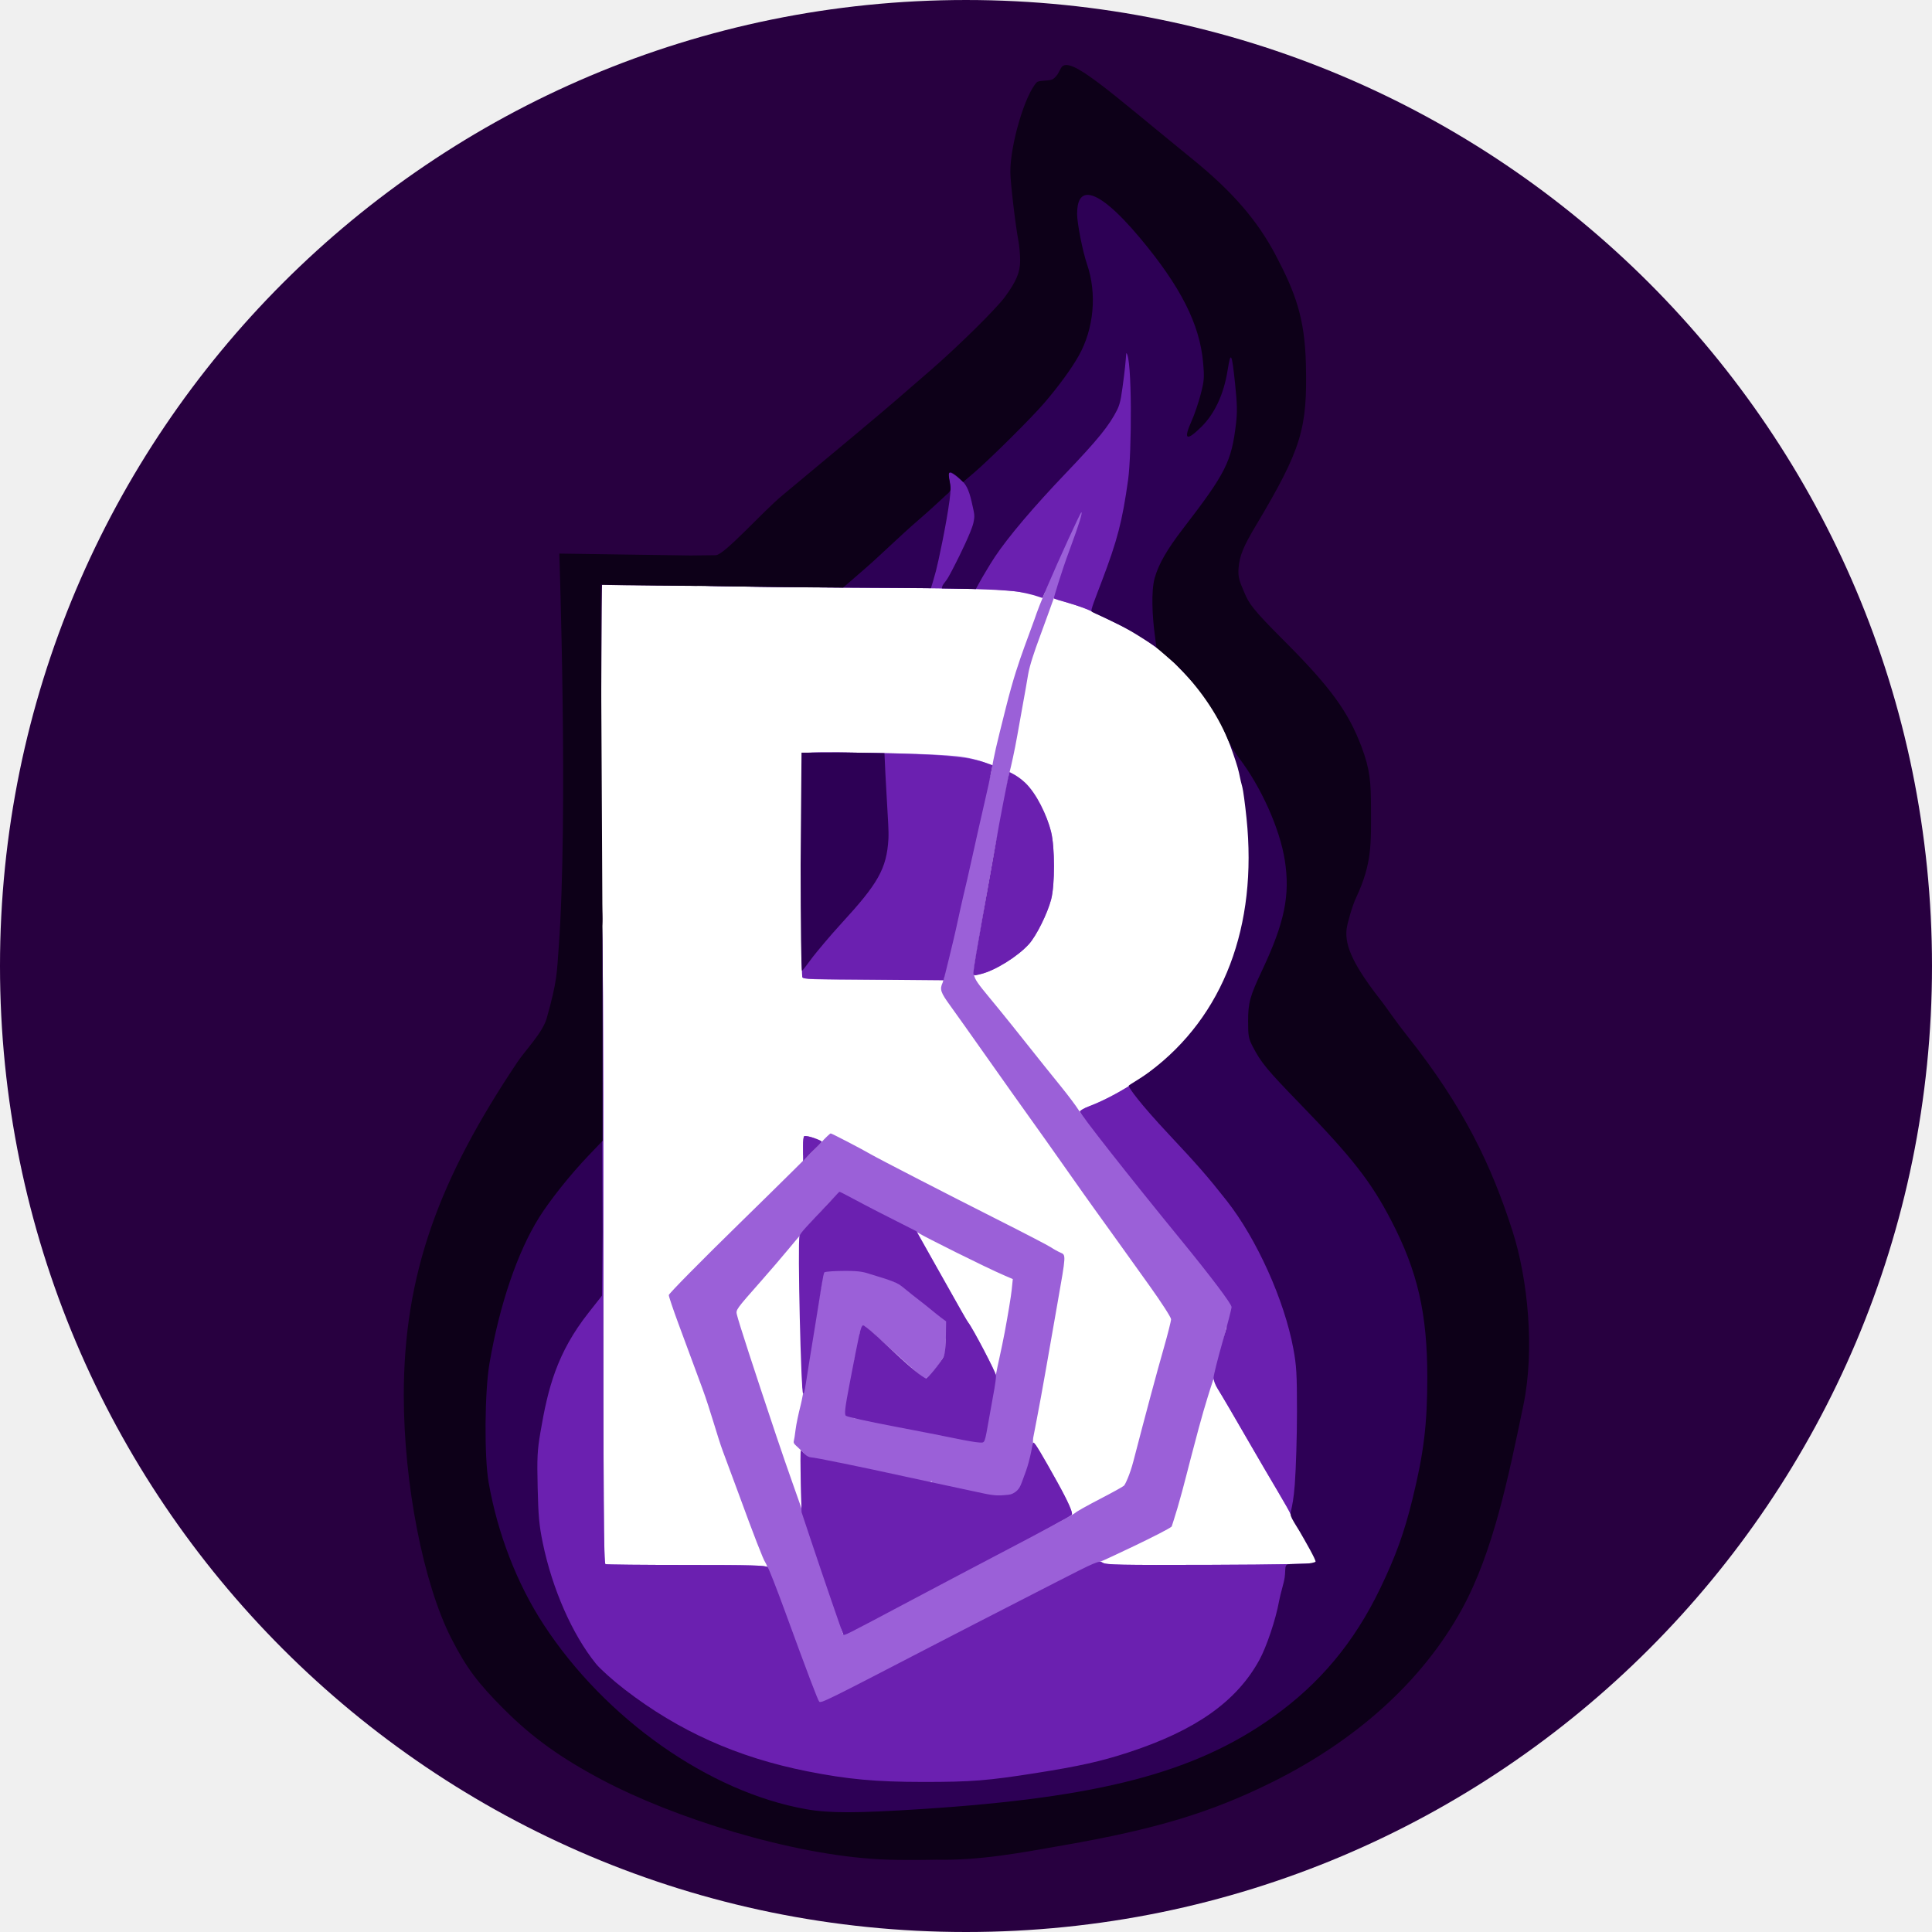
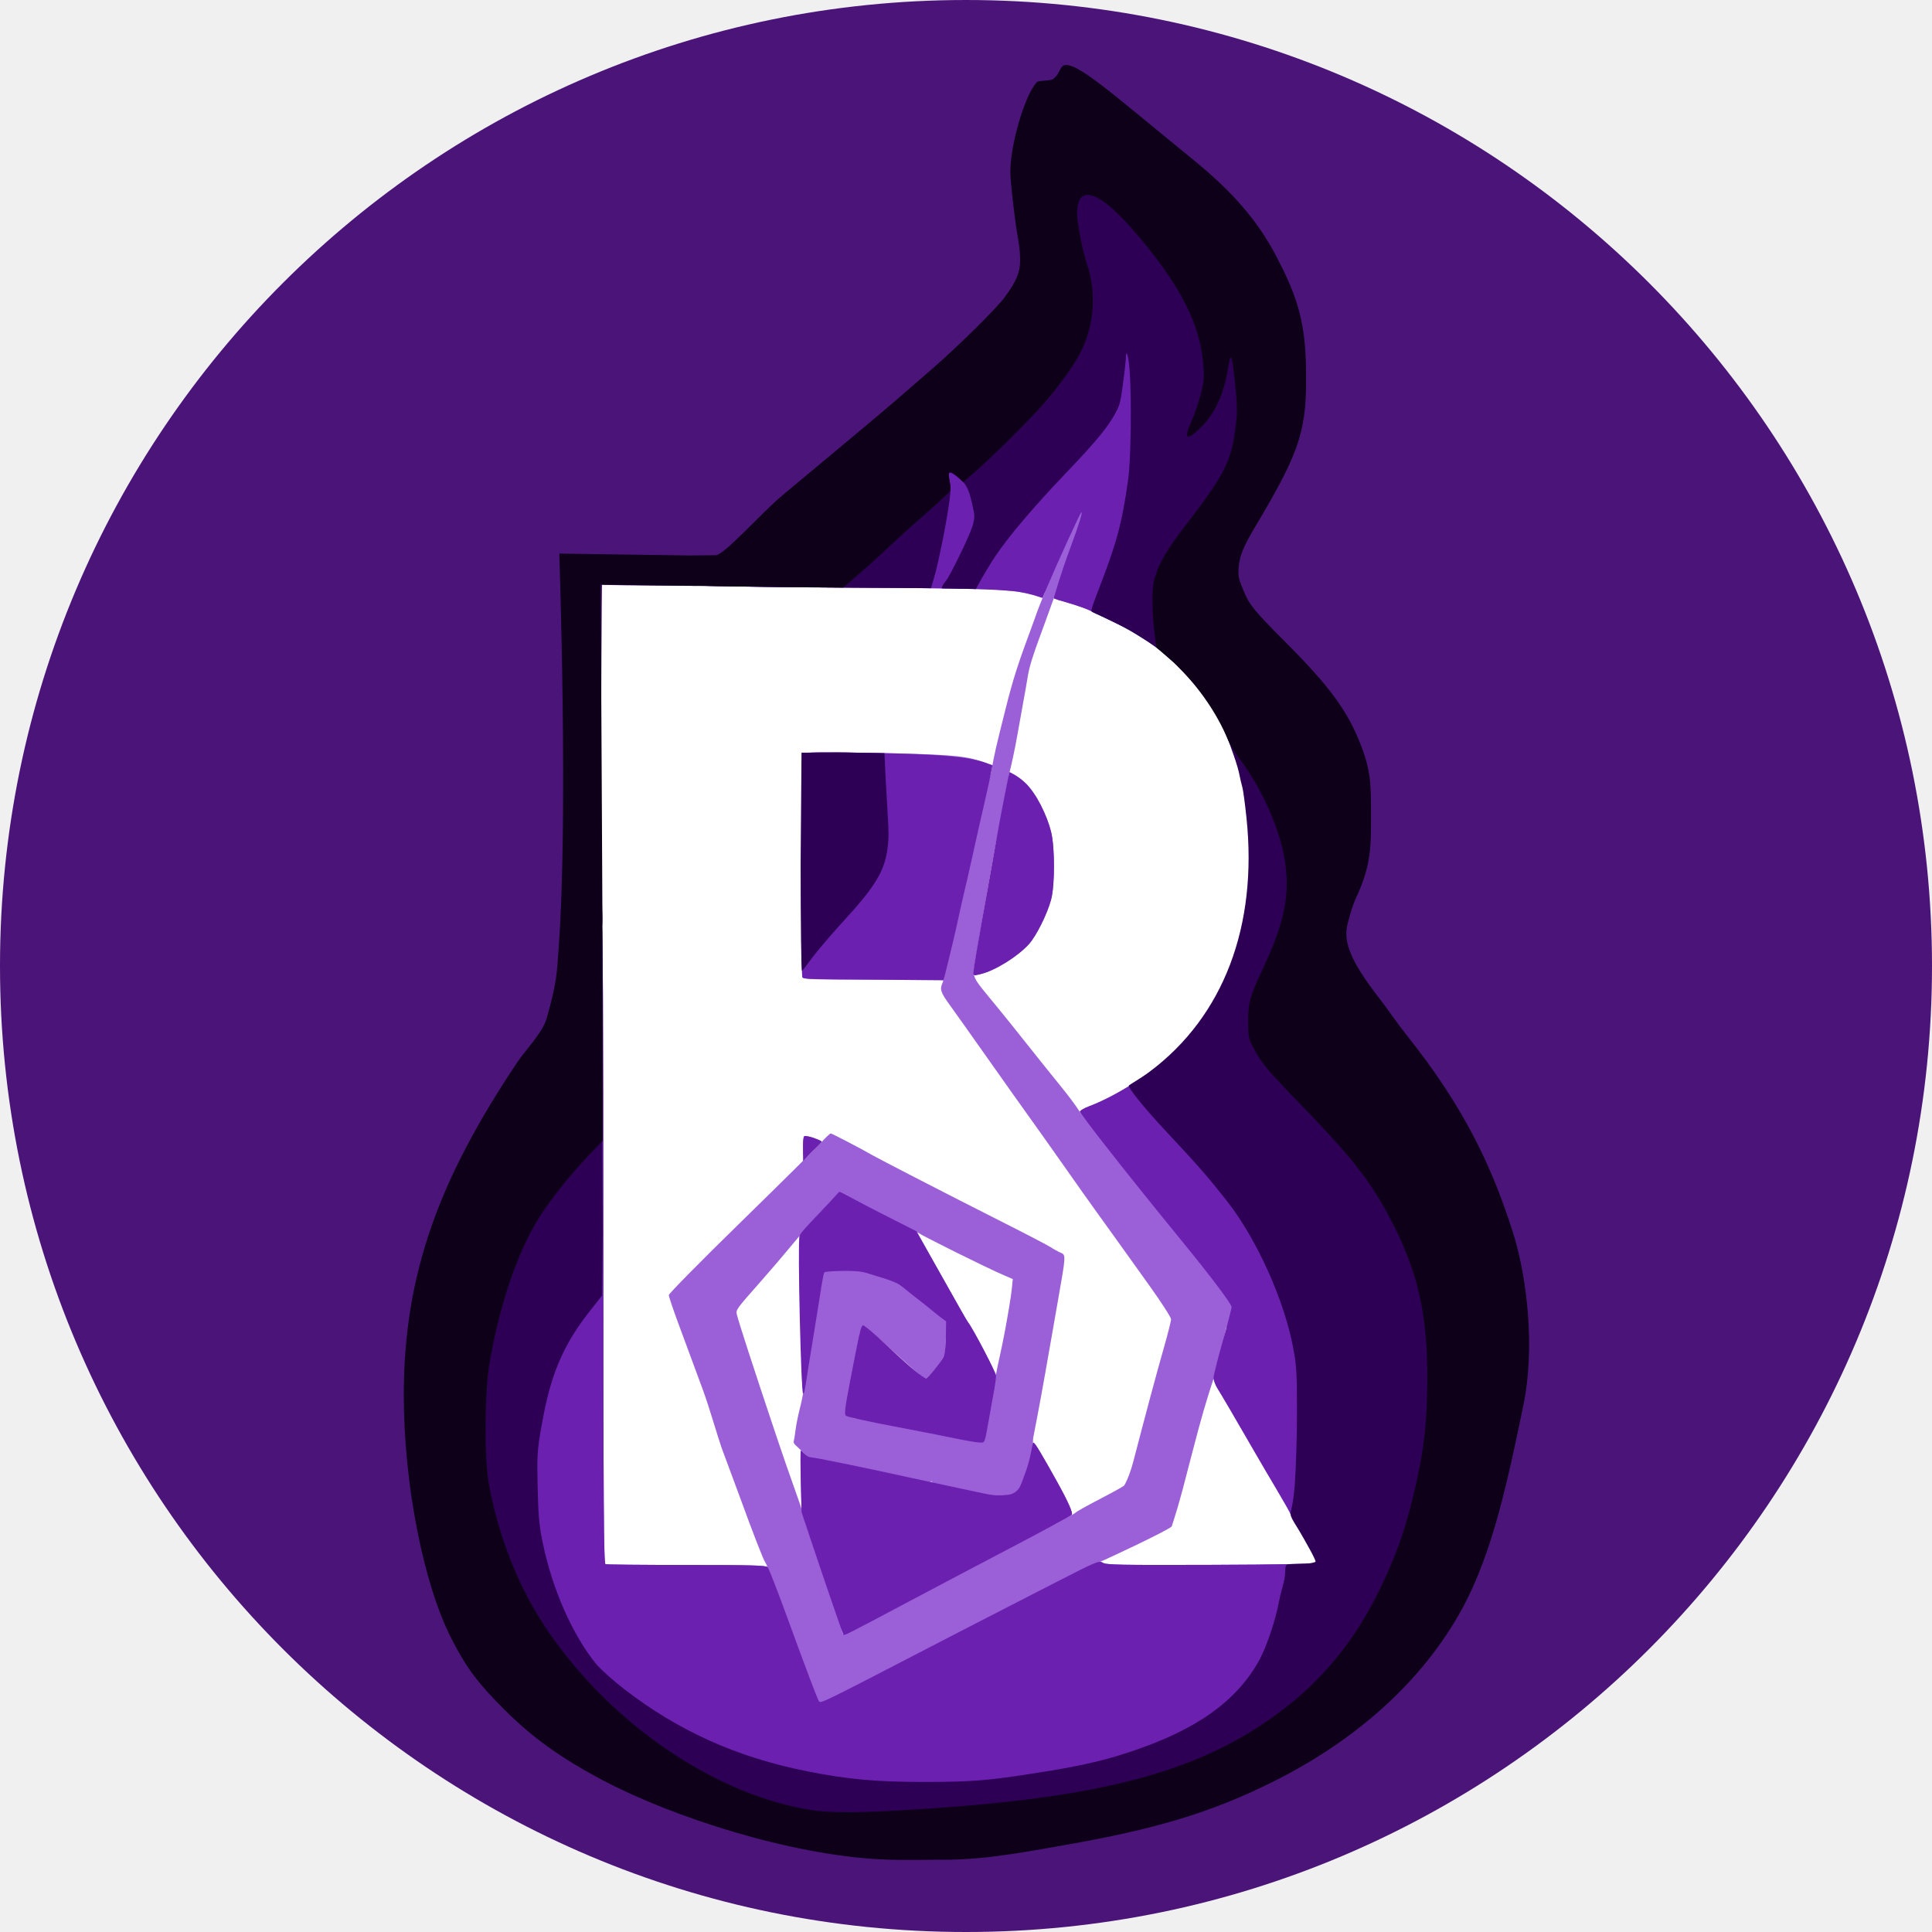
<svg xmlns="http://www.w3.org/2000/svg" width="1024" height="1024" viewBox="0 0 1024 1024" version="1.1" id="svg1" xml:space="preserve">
  <defs id="defs1" />
  <g id="layer1">
    <g id="g14" transform="translate(2.347529e-5,1.9391849e-5)">
      <g id="g18" transform="matrix(2.063233,0,0,2.063233,-428.4781,-375.7774)">
        <g id="g19">
-           <circle style="display:inline;fill:#280040;fill-opacity:1;stroke-width:0.183" id="path1" cx="455.827" cy="430.285" r="248.154" />
+           <circle style="display:inline;fill:#4a1478;fill-opacity:1;stroke-width:0.183" id="path1" cx="455.827" cy="430.285" r="248.154" />
          <g id="g2" transform="matrix(1.1913,0,0,1.1913,-87.22185,-82.14095)">
            <path style="fill:#ffffff;fill-opacity:1;stroke-width:0.984" d="m 440.942,619.935 c -10.862,-0.757 -20.579,-2.509 -32.784,-5.911 -17.574,-4.899 -31.352,-11.426 -42.952,-20.349 -2.823,-2.172 -10.589,-10.233 -12.168,-12.631 -0.704,-1.069 -1.551,-2.262 -1.882,-2.651 -1.425,-1.674 -5.429,-10.401 -6.952,-15.154 -1.823,-5.689 -4.428,-18.153 -5.268,-25.203 -0.755,-6.336 -1.025,-21.027 -0.507,-27.541 1.118,-14.052 4.889,-27.656 11.382,-41.057 3.269,-6.747 6.432,-12.041 14.392,-24.083 6.755,-10.22 10.053,-15.121 12.937,-22.931 0.485,-1.314 0.253,-3.849 0.247,-4.105 -0.009,-0.392 -0.333,-13.708 -0.246,-34.918 0.14,-34.271 0.217,-35.28 0.222,-35.421 0.004,-0.1 0.544,0.056 11.498,0.132 l 9.07,0.063 3.808,-4.504 c 2.096,-2.479 8.01,-7.588 12.914,-11.729 4.875,-4.116 12.438,-9.155 15.19,-11.522 2.752,-2.367 6.465,-5.463 7.604,-6.394 2.096,-1.715 5.054,-4.489 7.262,-6.476 0.663,-0.597 2.768,-2.22 4.193,-3.445 6.915,-5.947 14.486,-13.495 16.829,-16.777 3.104,-4.348 4.386,-6.468 3.688,-11.068 -0.903,-5.949 -2.115,-13.874 -2.118,-15.76 -0.008,-4.132 1.279,-9.899 3.367,-14.53 1.79,-3.971 3.505,-6.055 6.571,-5.347 3.665,0.847 10.53,4.976 26.857,18.677 7.543,6.33 13.292,13.296 16.879,20.451 2.501,4.99 3.533,7.876 4.571,12.79 0.709,3.354 0.808,4.773 0.808,11.514 0,12.245 -1.255,16.899 -7.463,27.686 -6.271,10.896 -6.211,10.765 -6.424,14.084 -0.153,2.378 -0.07,2.843 0.866,4.893 1.102,2.413 4.279,6.193 8.535,10.153 6.007,5.589 11.808,12.77 14.599,18.074 1.552,2.948 3.35,8.153 3.891,11.259 0.611,3.51 0.535,10.626 -0.155,14.522 -0.632,3.569 -1.887,7.512 -3.944,12.389 -1.806,4.284 -1.983,5.357 -1.318,7.987 1.142,4.514 4.261,9.444 12.2,19.287 5.775,7.159 10.339,13.712 14.473,20.78 2.99,5.112 3.969,7.14 6.072,12.581 4.389,11.357 5.807,19.089 5.808,31.659 2.3e-4,7.37 -0.53,12.897 -1.939,20.198 -2.491,12.912 -8.488,29.38 -14.402,39.549 -15.751,27.085 -47.142,44.386 -90.367,49.805 -7.197,0.902 -19.965,1.384 -25.843,0.974 z" id="path18" />
            <path style="fill:#9b60d8;fill-opacity:1" d="m 440.442,621.575 c -16.513,-0.974 -37.559,-6.139 -54.681,-13.419 -10.789,-4.587 -21.263,-11.543 -28.464,-18.905 -7.926,-8.102 -11.937,-14.986 -15.413,-26.451 -1.679,-5.539 -3.918,-16.899 -4.603,-23.355 -0.309,-2.91 -0.737,-6.8 -0.952,-8.643 -0.732,-6.28 0.111,-21.323 1.641,-29.281 2.834,-14.736 7.662,-27.378 15.425,-40.393 2.888,-4.841 4.855,-7.872 12.249,-18.874 4.044,-6.017 6.608,-10.682 9.4,-17.1 1.01,-2.323 2.009,-4.281 2.22,-4.351 0.275,-0.092 0.383,19.416 0.383,69.008 0,56.286 0.085,69.169 0.457,69.312 0.251,0.097 8.126,0.175 17.5,0.176 13.918,1.3e-4 17.121,0.088 17.473,0.48 0.237,0.264 1.911,4.528 3.72,9.475 4.952,13.546 7.093,19.196 7.392,19.508 0.388,0.405 1.453,-0.12 24.19,-11.916 5.989,-3.107 11.08,-5.726 26.528,-13.649 9.153,-4.694 9.632,-4.896 10.413,-4.384 0.714,0.468 3.69,0.527 23.284,0.461 14.413,-0.048 22.589,-0.201 22.809,-0.428 0.225,-0.231 -0.679,-2.059 -2.617,-5.292 -1.628,-2.716 -2.965,-5.074 -2.972,-5.24 -0.006,-0.165 -1.255,-2.388 -2.774,-4.939 -1.519,-2.551 -3.997,-6.781 -5.506,-9.401 -3.75,-6.51 -6.503,-11.209 -7.488,-12.781 -0.453,-0.723 -0.824,-1.741 -0.824,-2.261 0,-0.52 1.487,-3.628 2.554,-7.375 1.067,-3.747 -0.79,-7.425 -0.79,-7.803 0,-0.66 -2.398,-6.724 -8.825,-14.582 -10.961,-13.402 -21.889,-27.304 -21.749,-27.669 0.091,-0.237 0.935,-0.72 1.876,-1.073 7.064,-2.654 16.21,-8.89 20.822,-14.196 5.553,-6.389 9.432,-13.593 11.596,-21.534 1.501,-5.509 1.961,-8.739 2.171,-15.255 0.608,-18.826 -4.086,-32.706 -14.673,-43.385 -1.864,-1.88 -4.183,-3.95 -5.153,-4.598 -0.97,-0.649 -2.558,-1.718 -3.528,-2.376 -1.533,-1.04 -5.667,-3.149 -11.113,-5.669 -0.873,-0.404 -2.894,-1.109 -4.49,-1.567 -1.596,-0.458 -2.984,-0.914 -3.084,-1.014 -0.219,-0.219 1.287,-4.901 3.481,-10.823 1.896,-5.117 2.76,-7.916 2.37,-7.675 -0.235,0.145 -4.103,8.741 -6.837,15.195 -1.183,2.792 -0.842,2.696 -6.785,1.901 -4.858,-0.65 -7.906,-0.724 -37.218,-0.899 -17.56,-0.105 -32.07,-0.327 -32.246,-0.493 -0.701,-0.662 7.799,-8.688 18.847,-17.796 3.766,-3.104 8.531,-7.073 10.589,-8.819 2.058,-1.746 4.983,-4.207 6.5,-5.468 16.348,-13.591 28.453,-24.736 31.828,-29.305 3.39,-4.589 3.798,-6.481 2.774,-12.852 -0.84,-5.224 -1.603,-11.973 -1.602,-14.169 0.003,-5.852 3.136,-16.323 5.699,-19.052 0.416,-0.442 1.451,-1.07 2.302,-1.395 1.759,-0.672 3.079,-0.423 6.285,1.183 3.438,1.723 16.926,12.167 27.806,21.533 4.904,4.221 10.562,11.571 13.64,17.719 3.675,7.34 4.958,12.746 5.212,21.961 0.383,13.938 -1.48,19.814 -11.454,36.125 -2.061,3.371 -2.925,5.943 -2.925,8.711 0,1.883 0.209,2.673 1.269,4.792 1.103,2.205 2.269,3.538 8.913,10.19 7.942,7.951 10.468,10.977 13.629,16.327 2.023,3.423 4.139,8.994 4.812,12.669 0.604,3.299 0.508,10.864 -0.187,14.723 -0.62,3.443 -2.542,9.372 -3.917,12.085 -0.452,0.892 -1.091,2.546 -1.419,3.677 -0.511,1.759 -0.537,2.369 -0.175,4.218 0.936,4.784 4.066,9.597 15.542,23.894 13.992,17.433 21.64,34.087 23.634,51.469 0.5,4.36 0.501,15.747 0.002,20.462 -1.453,13.715 -6.483,30.502 -13.272,44.303 -8.665,17.612 -22.45,30.879 -42.069,40.487 -15.34,7.512 -33.515,12.661 -52.556,14.888 -8.097,0.947 -19.992,1.377 -26.879,0.97 z m -18.234,-37.414 c -0.606,-1.818 -1.974,-5.336 -2.51,-6.791 -4.634,-12.565 -6.808,-18.241 -7.144,-18.649 -0.384,-0.467 -2.531,-5.998 -5.703,-14.688 -0.85,-2.328 -2.41,-6.535 -3.467,-9.349 -1.057,-2.813 -2.686,-8.846 -4.37,-13.406 -1.684,-4.56 -4.006,-10.837 -5.159,-13.949 -1.153,-3.112 -2.096,-5.913 -2.096,-6.224 0,-0.311 6.945,-7.353 15.434,-15.649 8.489,-8.296 16.281,-16.012 17.316,-17.147 1.035,-1.135 2.009,-2.064 2.164,-2.064 0.245,0 6.637,3.326 8.654,4.502 1.595,0.93 16.936,8.833 27.026,13.922 5.939,2.995 11.257,5.758 11.818,6.14 0.561,0.382 1.476,0.891 2.034,1.13 1.222,0.525 1.232,0.343 -0.613,10.818 -0.683,3.881 -1.81,10.31 -2.502,14.287 -1.523,8.742 -2.731,14.64 -2.759,14.88 -0.052,0.436 -0.049,0.663 -0.033,1.067 0.025,0.598 -0.271,1.136 -0.15,0.675 0.281,-1.076 0.444,-0.787 2.061,2.017 4.872,8.454 6.893,12.344 6.431,12.801 -0.272,0.269 -6.104,3.385 -26.025,13.906 -5.821,3.074 -13.358,7.062 -16.75,8.862 -3.392,1.8 -6.275,3.159 -6.407,3.019 -0.236,-0.25 -3.497,-9.649 -7.187,-20.715 l -1.882,-5.644 -0.155,-6.231 c -0.085,-3.427 -0.05,-6.4 0.078,-6.607 0.148,-0.239 0.247,0.06 0.626,0.503 0.359,0.419 2.398,1.099 1.858,0.873 l -0.628,-0.263 -0.363,-0.078 c -0.534,-0.115 -0.704,-0.713 -1.03,-1.029 -0.364,-0.353 -0.742,-0.725 -1.234,-1.198 -0.303,-0.291 -0.972,-0.767 -0.844,-1.22 0.097,-0.343 0.279,-1.498 0.404,-2.565 0.125,-1.067 0.621,-3.448 1.101,-5.292 0.48,-1.843 1.611,-8.924 2.754,-15.694 1.144,-6.77 2.07,-12.898 2.229,-13.058 0.16,-0.16 2.444,-0.516 4.764,-0.344 l 4.321,0.32 -4.233,-0.07 c -2.328,-0.039 -4.446,0.064 -4.705,0.229 -0.304,0.193 -1.147,4.351 -2.376,11.724 -2.229,13.376 -1.875,13.347 -2.296,13.347 -0.439,0 -0.427,-30.868 0.012,-32.399 0.207,-0.72 1.454,-2.743 3.793,-5.27 2.095,-2.264 3.967,-4.232 4.161,-4.375 0.229,-0.169 0.22,-0.261 -0.026,-0.265 -0.391,-0.006 -6.848,7.155 -11.014,12.216 -1.301,1.58 -3.955,4.676 -5.899,6.879 -5.489,6.222 -5.492,6.226 -5.239,7.297 0.385,1.628 3.547,11.361 8.452,26.008 2.602,7.771 5.076,14.535 5.191,14.946 0.121,0.432 1.671,5.283 3.526,10.742 1.855,5.459 3.95,11.649 4.655,13.755 0.706,2.107 0.87,3.331 1.114,3.425 0.387,0.148 11.415,-5.518 25.875,-13.296 2.425,-1.304 8.775,-4.641 14.111,-7.415 5.336,-2.774 9.86,-5.23 10.054,-5.459 0.194,-0.228 2.575,-1.566 5.292,-2.972 2.716,-1.407 4.952,-2.641 5.203,-2.883 0.251,-0.243 1.263,-2.349 2.015,-5.244 2.703,-10.41 5.042,-19.118 6.571,-24.462 0.856,-2.992 1.556,-5.772 1.556,-6.177 0,-0.405 -2.105,-3.672 -4.677,-7.26 -2.573,-3.588 -6.025,-8.409 -7.673,-10.714 -1.648,-2.305 -3.551,-4.951 -4.23,-5.88 -0.679,-0.929 -3.447,-4.837 -6.151,-8.686 -2.704,-3.848 -6.197,-8.775 -7.761,-10.948 -1.565,-2.173 -5.676,-7.968 -9.136,-12.876 -3.46,-4.909 -7.053,-9.971 -7.984,-11.249 -2.102,-2.887 -2.312,-3.527 -1.635,-4.987 0.295,-0.636 1.634,-8.417 3.593,-17.148 1.959,-8.731 4.079,-18.142 4.736,-20.955 0.657,-2.813 1.906,-6.065 2.133,-7.326 0.738,-4.106 0.944,-5.006 3.145,-13.758 1.633,-6.496 2.79,-9.782 4.058,-13.311 0.945,-2.631 2.152,-5.797 2.588,-7.128 0.848,-2.587 9.18,-22.118 9.748,-21.939 0.76,0.24 -7.948,24.019 -9.239,27.509 -0.867,2.345 -2.011,5.649 -2.34,7.636 -0.321,1.94 -0.738,4.322 -0.925,5.292 -0.187,0.97 -0.819,4.494 -1.403,7.832 -0.584,3.337 -1.367,6.75 -1.592,7.629 -0.231,0.901 -0.848,4.313 -1.419,7.684 -0.571,3.371 -1.364,6.928 -1.581,7.895 -0.353,1.573 -3.485,19.424 -4.62,26.33 -0.553,3.367 -0.266,2.542 7.964,12.856 3.483,4.366 6.726,8.432 7.206,9.035 0.48,0.604 2.08,2.588 3.556,4.41 1.475,1.821 3.128,4.026 3.673,4.899 0.545,0.873 2.275,3.168 3.844,5.1 4.973,6.122 10.244,12.682 10.971,13.655 0.386,0.517 2.607,3.281 4.935,6.142 2.328,2.861 5.306,6.566 6.617,8.233 1.311,1.667 3.428,4.336 4.704,5.931 2.704,3.38 0.459,8.308 -0.128,12.399 -0.353,2.457 -1.883,6.753 -2.02,7.167 -0.163,0.49 -1.611,4.876 -2.984,9.999 -2.868,10.706 -2.924,11.475 -4.567,17.162 -0.394,1.364 -1.269,4.065 -1.269,4.065 -0.998,0.939 -14.629,7.357 -15.426,7.596 -0.424,0.128 -1.475,0.494 -2.329,0.945 -0.854,0.451 -5.679,2.932 -10.724,5.513 -9.036,4.623 -16.713,8.583 -23.636,12.193 -1.94,1.012 -7.02,3.632 -11.289,5.823 -4.269,2.191 -8.617,4.435 -9.663,4.987 -1.046,0.552 -2.562,0.867 -2.787,0.867 -0.225,0 -0.829,-0.851 -1.598,-3.157 z m 43.281,-40.108 c 0.485,-0.048 1.06,-0.112 1.277,-0.142 0.217,-0.03 0.485,-0.613 0.596,-1.295 0.111,-0.682 0.528,-1.656 0.928,-2.164 0.4,-0.508 0.717,-1.18 0.704,-1.494 -0.013,-0.345 0.226,-0.061 0.015,0.469 -0.192,0.481 -0.223,1.085 -0.526,1.42 -0.304,0.336 -0.163,1.098 -0.293,1.734 -0.209,1.024 -0.84,1.758 -1.921,1.807 -0.672,0.03 -2.118,0.556 -2.82,0.439 l -1.665,-0.277 1.411,-0.205 c 0.776,-0.112 1.808,-0.244 2.293,-0.292 z m -6.545,0.096 c -0.257,-0.24 -7.208,-1.648 -7.363,-1.493 -0.082,0.082 0.886,-0.289 3.066,0.205 3.71,0.841 4.638,1.605 4.298,1.288 z m -10.418,-2.892 c -0.081,-0.071 -0.408,0.241 -1.184,0.123 -0.983,-0.15 -1.571,-0.586 -1.08,-0.363 0.677,0.307 2.567,0.507 2.264,0.24 z m -11.91,-2.067 c -2.341,-0.573 -4.201,-1.115 -3.955,-0.869 0.242,0.242 4.87,0.866 5.84,0.869 0.388,10e-4 -0.915,0.238 -1.885,3.2e-4 z m 33.067,-1.895 c -9.8e-4,0.89 -0.539,0.869 -0.294,-0.318 0.351,-2.867 0.285,-2.459 0.294,0.318 z m -40.288,0.421 c -0.485,-0.155 -0.853,-0.459 -1.241,-0.459 -0.559,0 -1.422,-0.315 -0.724,-0.092 0.485,0.155 2.217,0.271 2.605,0.271 0.559,0 0.059,0.503 -0.639,0.28 z m -3.917,-0.917 c -0.582,-0.148 -0.578,-0.223 -1.063,-0.223 -0.787,0 -0.616,-0.368 0.328,-0.128 0.582,0.148 1.455,0.269 1.94,0.269 0.787,0 -0.261,0.322 -1.205,0.082 z m 34.466,-4.908 c 0.642,-2.618 2.119,-12.081 2.433,-14.025 0.181,-1.117 1.126,-5.073 1.818,-8.762 0.691,-3.689 1.367,-7.776 1.5,-9.082 l 0.243,-2.375 -1.724,-0.739 c -4.328,-1.854 -17.49,-8.472 -18.382,-9.064 -1.137,-0.755 -16.824,-8.378 -17.137,-8.79 -0.068,-0.089 4.038,1.999 8.463,4.239 l 8.046,4.072 3.32,5.933 c 5.498,9.825 7.486,13.323 7.78,13.694 0.946,1.192 6.009,10.793 6.009,11.394 0,0.678 -0.685,4.862 -1.876,11.458 -0.272,1.509 -0.602,2.85 -0.732,2.981 -0.272,0.272 -2.067,-0.038 -17.853,-3.079 -9.207,-1.773 -11.587,-2.346 -12.083,-2.907 -0.7,-0.793 0.818,-0.3 1.494,0.564 0.284,0.363 1.03,0.292 3.638,0.755 4.977,0.884 10.66,2.134 18.565,3.722 3.298,0.663 5.203,0.942 5.443,0.851 0.24,-0.091 0.86,-0.132 1.034,-0.84 z M 430.494,521.455 c 0,-0.559 0.619,-0.274 0.396,0.424 -0.155,0.485 -0.018,0.736 -0.018,1.124 0,0.559 -0.884,0.737 -0.66,0.039 0.155,-0.485 0.282,-1.199 0.282,-1.587 z m 0.519,-1.218 c -0.007,0.582 -0.314,0.317 -0.218,0.078 0.171,-0.423 0.237,-1.641 0.218,-0.078 z m 17.629,-1.957 c 1.36,-1.637 2.738,-3.761 2.72,-4.194 -0.009,-0.215 -0.312,0.164 -0.675,0.843 -0.899,1.683 -3.138,4.233 -3.717,4.233 -0.422,0 -9.623,-8.593 -12.062,-10.637 -1.038,-0.869 -1.383,-1.186 -1.677,-0.013 -0.124,0.494 -0.262,0.693 -0.317,1.024 -0.008,0.243 0.119,-0.13 0.119,-0.557 0,-1.849 1.084,-1.191 5.922,3.594 5.499,5.439 7.796,7.357 8.393,7.008 0.228,-0.133 0.81,-0.718 1.294,-1.301 z m -16.692,-3.882 c -0.155,0.485 -0.256,1.232 -0.252,1.717 0.006,0.792 -0.317,0.646 -0.075,-0.305 0.291,-1.143 0.793,-2.865 0.327,-1.412 z m 20.113,-5.291 c 0.019,-1.685 -0.057,-1.831 -1.723,-3.265 -0.959,-0.826 -3.142,-2.556 -4.851,-3.844 -1.709,-1.289 -3.504,-2.704 -3.989,-3.144 -0.532,-0.483 -1.711,-0.952 -2.971,-1.182 -1.149,-0.209 -2.473,-0.632 -2.941,-0.939 -0.468,-0.307 0.618,-0.157 0.528,-0.067 -0.287,0.287 1.106,0.66 2.773,1.042 0.792,0.181 2.43,0.816 3.59,1.794 0.943,0.795 3.592,2.824 5.629,4.452 l 3.844,2.914 -0.455,3.682 c -0.046,2.508 0.003,2.859 0.244,1.733 0.166,-0.776 0.311,-2.205 0.322,-3.175 z m -31.362,-40.108 c -0.008,-1.104 0.104,-2.073 0.25,-2.153 0.371,-0.204 2.558,0.422 2.557,0.731 -5.3e-4,0.14 -0.629,0.969 -1.396,1.842 l -1.395,1.587 z M 420.548,432.526 c -0.118,-0.307 -0.214,-11.162 -0.214,-24.122 0,-20.791 0.064,-23.617 0.543,-24.015 0.432,-0.359 3.405,-0.4 14.552,-0.202 15.696,0.28 19.645,0.557 23.093,1.623 2.766,0.855 2.74,0.777 1.701,5.117 -0.372,1.552 -1.403,6.077 -2.292,10.054 -0.889,3.978 -1.936,8.581 -2.326,10.231 -0.39,1.649 -1.248,5.539 -1.906,8.643 -0.659,3.104 -1.512,6.914 -1.897,8.467 -0.385,1.552 -0.799,3.259 -0.921,3.792 l -0.221,0.97 h -14.949 c -13.306,0 -14.972,-0.061 -15.163,-0.558 z m 37.533,-1.387 c 0,-0.53 0.716,-5.031 1.59,-10.004 0.875,-4.973 2.153,-12.296 2.84,-16.273 1.213,-7.021 2.478,-13.646 2.845,-14.905 0.305,-1.047 1.159,-0.697 3.311,1.355 2.429,2.316 4.625,6.248 5.524,9.889 0.833,3.372 0.839,11.448 0.011,14.596 -0.803,3.056 -3.189,7.854 -4.781,9.618 -2.42,2.68 -7.289,5.71 -10.37,6.453 -0.878,0.212 -0.97,0.143 -0.97,-0.729 z" id="path17" />
            <path style="fill:#6b20b0;fill-opacity:1" d="m 440.442,621.575 c -16.513,-0.974 -37.559,-6.139 -54.681,-13.419 -10.789,-4.587 -21.263,-11.543 -28.464,-18.905 -7.926,-8.102 -11.937,-14.986 -15.413,-26.451 -1.679,-5.539 -3.918,-16.899 -4.603,-23.355 -0.309,-2.91 -0.737,-6.8 -0.952,-8.643 -0.732,-6.28 0.111,-21.323 1.641,-29.281 2.834,-14.736 7.662,-27.378 15.425,-40.393 2.888,-4.841 4.855,-7.872 12.249,-18.874 4.044,-6.017 6.608,-10.682 9.4,-17.1 1.01,-2.323 2.009,-4.281 2.22,-4.351 0.275,-0.092 0.383,19.416 0.383,69.008 0,56.286 0.085,69.169 0.457,69.312 0.251,0.097 8.126,0.175 17.5,0.176 13.918,1.3e-4 17.121,0.088 17.473,0.48 0.237,0.264 1.911,4.528 3.72,9.475 4.952,13.546 7.093,19.196 7.392,19.508 0.388,0.405 1.453,-0.12 24.19,-11.916 5.989,-3.107 11.08,-5.726 26.528,-13.649 9.153,-4.694 9.632,-4.896 10.413,-4.384 0.714,0.468 3.69,0.527 23.284,0.461 14.413,-0.048 22.589,-0.201 22.809,-0.428 0.225,-0.231 -0.679,-2.059 -2.617,-5.292 -1.628,-2.716 -2.965,-5.074 -2.972,-5.24 -0.006,-0.165 -1.255,-2.388 -2.774,-4.939 -1.519,-2.551 -3.997,-6.781 -5.506,-9.401 -3.75,-6.51 -6.503,-11.209 -7.488,-12.781 -0.453,-0.723 -0.824,-1.741 -0.824,-2.261 0,-0.52 0.873,-4.012 1.94,-7.759 1.067,-3.747 1.94,-7.122 1.94,-7.501 0,-0.66 -4.514,-6.642 -10.941,-14.501 -10.961,-13.402 -21.889,-27.304 -21.749,-27.669 0.091,-0.237 0.935,-0.72 1.876,-1.073 7.064,-2.654 16.21,-8.89 20.822,-14.196 5.553,-6.389 9.432,-13.593 11.596,-21.534 1.501,-5.509 1.961,-8.739 2.171,-15.255 0.608,-18.826 -4.086,-32.706 -14.673,-43.385 -1.864,-1.88 -4.183,-3.95 -5.153,-4.598 -0.97,-0.649 -2.558,-1.718 -3.528,-2.376 -1.533,-1.04 -5.667,-3.149 -11.113,-5.669 -0.873,-0.404 -2.894,-1.109 -4.49,-1.567 -1.596,-0.458 -3.181,-0.884 -3.15,-1.022 0.06,-0.262 1.352,-4.893 3.547,-10.816 1.896,-5.117 2.76,-7.916 2.37,-7.675 -0.235,0.145 -4.679,9.794 -7.504,16.41 -0.407,0.954 -0.539,1.335 -0.723,1.762 -0.059,0.138 -0.093,0.209 -0.118,0.27 0,0 -0.407,-0.1 -1.209,-0.384 -0.786,-0.278 -3.521,-0.971 -5.112,-1.095 -4.882,-0.38 -6.863,-0.591 -36.175,-0.766 -17.56,-0.105 -32.07,-0.327 -32.246,-0.493 -0.701,-0.662 7.799,-8.688 18.847,-17.796 3.766,-3.104 8.531,-7.073 10.589,-8.819 2.058,-1.746 4.983,-4.207 6.5,-5.468 16.348,-13.591 28.453,-24.736 31.828,-29.305 3.39,-4.589 3.798,-6.481 2.774,-12.852 -0.84,-5.224 -1.603,-11.973 -1.602,-14.169 0.003,-5.852 3.136,-16.323 5.699,-19.052 0.416,-0.442 1.451,-1.07 2.302,-1.395 1.759,-0.672 3.079,-0.423 6.285,1.183 3.438,1.723 16.926,12.167 27.806,21.533 4.904,4.221 10.562,11.571 13.64,17.719 3.675,7.34 4.958,12.746 5.212,21.961 0.383,13.938 -1.48,19.814 -11.454,36.125 -2.061,3.371 -2.925,5.943 -2.925,8.711 0,1.883 0.209,2.673 1.269,4.792 1.103,2.205 2.269,3.538 8.913,10.19 7.942,7.951 10.468,10.977 13.629,16.327 2.023,3.423 4.139,8.994 4.812,12.669 0.604,3.299 0.508,10.864 -0.187,14.723 -0.62,3.443 -2.542,9.372 -3.917,12.085 -0.452,0.892 -1.091,2.546 -1.419,3.677 -0.511,1.759 -0.537,2.369 -0.175,4.218 0.936,4.784 4.066,9.597 15.542,23.894 13.992,17.433 21.64,34.087 23.634,51.469 0.5,4.36 0.501,15.747 0.002,20.462 -1.453,13.715 -6.483,30.502 -13.272,44.303 -8.665,17.612 -22.45,30.879 -42.069,40.487 -15.34,7.512 -33.515,12.661 -52.556,14.888 -8.097,0.947 -19.992,1.377 -26.879,0.97 z m -11.056,-47.294 c -0.186,-0.307 -4.415,-12.62 -7.117,-20.723 l -1.882,-5.644 -0.155,-6.231 c -0.085,-3.427 -0.143,-7.267 0.031,-7.097 0.19,0.185 0.442,0.367 0.821,0.809 0.329,0.384 0.966,0.7 1.348,0.7 0.75,0 10.849,2.062 20.479,4.181 1.843,0.406 5.574,1.211 8.29,1.789 2.716,0.578 6.498,1.388 8.404,1.8 2.713,0.586 3.65,0.439 4.538,0.374 0.656,-0.048 1.196,-0.115 1.389,-0.179 0.523,-0.175 1.322,-0.614 1.827,-1.428 0.354,-0.571 0.674,-1.58 0.908,-2.195 0.239,-0.627 0.78,-2.075 1.095,-3.283 0.946,-3.619 0.752,-4.233 1.06,-4.233 0.29,0 1.852,2.596 5.201,8.643 2.275,4.107 3.356,6.586 3.015,6.91 -0.371,0.352 -6.47,3.641 -15.795,8.519 -4.269,2.233 -12.841,6.756 -19.05,10.051 -14.328,7.604 -14.219,7.549 -14.408,7.237 z m 24.286,-42.244 c -2.134,-0.451 -8.246,-1.648 -13.582,-2.661 -5.336,-1.013 -9.901,-2.026 -10.146,-2.251 -0.356,-0.328 -0.194,-1.712 0.806,-6.92 2.044,-10.638 2.368,-12.38 2.878,-12.576 0.294,-0.113 2.51,1.829 5.515,4.664 5.617,5.3 7.304,6.421 8.008,6.774 0.339,0.17 3.304,-3.492 3.904,-4.77 0.326,-0.693 0.425,-2.647 0.451,-4.207 l 0.054,-3.319 -1.099,-0.812 c -1.017,-0.752 -3.159,-2.591 -4.905,-3.908 -1.746,-1.317 -3.497,-2.853 -4.056,-3.196 -0.669,-0.41 -2.048,-0.953 -3.188,-1.314 -1.519,-0.481 -2.107,-0.652 -3.036,-0.938 -1.235,-0.381 -1.984,-0.723 -5.412,-0.718 -2.234,0.003 -4.274,0.14 -4.534,0.304 -0.304,0.193 -0.821,4.351 -2.05,11.724 -2.229,13.376 -2.146,14.397 -2.568,14.397 -0.439,0 -1.208,-32.414 -0.769,-33.945 0.207,-0.72 1.938,-2.438 4.276,-4.965 2.095,-2.264 4.146,-4.45 4.302,-4.564 0.155,-0.115 3.986,2.084 8.473,4.36 l 8.157,4.139 3.349,5.947 c 6.913,12.277 7.532,13.364 7.806,13.709 1.065,1.342 6.009,10.833 6.009,11.535 0,0.479 -0.157,1.731 -0.348,2.782 -0.191,1.051 -0.673,3.737 -1.071,5.968 -1.089,6.113 -0.907,5.649 -2.204,5.612 -0.627,-0.018 -2.886,-0.401 -5.02,-0.852 z m -32.97,-63.036 c -0.008,-1.104 0.102,-2.076 0.25,-2.153 0.52,-0.272 3.792,0.869 3.791,1.179 -5.3e-4,0.14 -1.494,1.579 -2.386,2.466 -0.5,0.496 -1.639,1.71 -1.639,1.71 z M 420.548,432.526 c -0.118,-0.307 -0.214,-11.162 -0.214,-24.122 0,-20.791 0.064,-23.617 0.543,-24.015 0.432,-0.359 3.405,-0.4 14.552,-0.202 15.696,0.28 20.732,0.905 24.179,1.971 1.084,0.335 1.957,0.688 1.957,0.688 0,0 -0.276,1.49 -0.841,4.134 -0.333,1.561 -1.535,6.729 -2.293,10.096 -0.768,3.409 -1.895,8.581 -2.285,10.231 -0.39,1.649 -1.314,5.527 -1.972,8.631 -0.659,3.104 -1.569,6.858 -1.954,8.411 -0.385,1.552 -0.821,3.358 -0.961,3.887 l -0.262,0.984 -15.288,-0.136 c -13.305,-0.118 -14.972,-0.061 -15.163,-0.558 z m 37.018,-2.106 c 0.054,-0.527 0.743,-4.529 1.617,-9.502 0.875,-4.973 2.207,-12.242 2.895,-16.219 1.213,-7.021 2.609,-13.867 2.857,-15.156 0.073,-0.25 0.295,-1.216 0.295,-1.216 0,0 1.757,0.742 3.394,2.303 2.429,2.316 4.668,6.93 5.568,10.571 0.833,3.372 0.839,11.448 0.011,14.596 -0.803,3.056 -3.189,7.854 -4.781,9.618 -2.42,2.68 -7.289,5.71 -10.37,6.453 -0.878,0.212 -1.696,0.613 -1.608,-0.254 z" id="path16" />
            <path style="fill:#2d0055;fill-opacity:1" d="m 438.703,621.442 c -19.384,-1.499 -44.552,-8.445 -59.796,-16.504 -9,-4.758 -15.118,-9.149 -21.192,-15.211 -5.77,-5.758 -8.229,-9.059 -11.454,-15.376 -6.032,-11.815 -10.086,-32.541 -10.093,-51.6 -0.009,-26.253 6.7,-46.738 23.536,-71.857 1.691,-2.522 4.511,-6.729 6.268,-9.349 3.595,-5.36 6.223,-10.189 8.921,-16.394 1.01,-2.323 2.474,2.382 2.326,-3.21 -0.013,-0.486 0.277,67.868 0.277,65.389 l -0.133,13.88 -2.886,3.665 c -6.85,8.697 -8.778,16.248 -10.403,25.828 -0.67,3.947 -0.743,5.424 -0.594,11.914 0.142,6.16 0.327,8.165 1.097,11.902 2.051,9.953 6.373,19.778 11.475,26.084 0.914,1.13 3.717,3.638 6.228,5.573 11.625,8.959 24.272,14.625 39.314,17.614 8.729,1.735 14.814,2.293 25.047,2.297 10.365,0.004 13.879,-0.274 24.342,-1.926 9.274,-1.465 13.927,-2.501 19.764,-4.401 14.546,-4.736 23.424,-10.984 28.344,-19.948 1.571,-2.862 3.556,-8.774 4.257,-12.675 0.296,-1.649 1.039,-3.906 1.211,-5.115 0.293,-2.068 -0.198,-2.88 1.125,-2.904 0.761,-0.014 2.265,-0.054 3.335,-0.09 1.083,-0.036 2.067,-0.294 2.188,-0.415 0.238,-0.238 -2.391,-4.775 -3.48,-6.659 -0.361,-0.625 -1.133,-1.77 -1.57,-2.639 -0.793,-1.578 0.116,-1.047 0.59,-7.394 0.261,-3.496 0.473,-10.564 0.471,-15.706 -0.003,-8.13 -0.105,-9.897 -0.783,-13.553 -1.935,-10.443 -7.895,-23.676 -14.366,-31.9 -4.029,-5.121 -6.228,-7.643 -12.466,-14.297 -6.366,-6.791 -8.594,-9.979 -8.675,-10.479 -0.03,-0.187 2.281,-1.379 4.479,-3.022 16.046,-11.992 23.33,-31.499 20.93,-54.683 -0.321,-3.104 -0.728,-6.121 -0.903,-6.703 -0.175,-0.582 -0.504,-1.996 -0.731,-3.143 -0.227,-1.147 -1.097,-3.717 -1.874,-5.821 -3.353,-9.076 -6.232,-11.919 -12.184,-17.932 -2.743,-2.771 -6.003,-4.739 -6.973,-5.358 -3.641,-2.325 -5.547,-3.105 -7.87,-4.241 -1.352,-0.661 -2.698,-1.182 -2.883,-1.405 -0.225,-0.271 0.791,-2.771 2.213,-6.519 3.382,-8.917 4.405,-12.86 5.668,-21.85 0.806,-5.735 0.899,-26.64 -0.394,-27.34 0,0 -0.166,2.504 -0.47,4.816 -0.538,4.087 -0.705,5.859 -1.485,7.411 -1.687,3.361 -4.095,6.367 -11.107,13.702 -6.876,7.192 -12.372,13.676 -15.251,17.992 -1.165,1.746 -2.477,4.051 -2.718,4.435 -0.242,0.386 -1.287,2.316 -1.41,2.545 0,0 -0.224,-0.056 -3.586,-0.085 -1.986,-0.017 -3.747,-0.062 -3.747,-0.062 0.011,-0.216 0.16,-0.625 0.197,-0.697 0.16,-0.312 0.63,-0.783 1.085,-1.527 0.512,-0.837 1.342,-2.501 1.613,-3.021 0.755,-1.449 3.503,-7.006 3.908,-8.869 0.353,-1.627 0.246,-1.819 -0.363,-4.533 -0.619,-2.759 -1.287,-3.862 -2.225,-4.674 -2.514,-2.178 -3.227,-2.312 -2.528,0.327 0.202,0.762 0.278,1.802 -0.018,3.992 -0.728,5.383 -2.454,13.414 -2.93,15.205 -0.242,0.911 -0.562,2.005 -0.663,2.36 -0.101,0.352 -0.298,0.997 -0.425,1.385 0,0 -3.708,-0.033 -7.689,-0.064 -3.978,-0.03 -15.377,-0.05 -25.151,-0.187 -12.008,-0.168 -17.523,-0.325 -17.943,-0.32 -0.363,0.005 0.75,-1.506 3.307,-4.108 4.162,-4.232 6.089,-5.932 17.284,-15.238 13.162,-10.941 20.453,-17.049 23.474,-19.664 1.574,-1.363 4.987,-4.319 7.585,-6.57 5.934,-5.142 14.194,-13.287 16.078,-15.855 2.471,-3.368 3.285,-5.316 3.285,-7.863 0,-1.241 -0.163,-3.112 -0.362,-4.157 -0.659,-3.454 -1.754,-12.8 -1.753,-14.953 0.003,-5.907 3.123,-16.367 5.699,-19.11 0.416,-0.442 1.423,-1.059 2.237,-1.37 3.792,-1.448 7.687,1.02 29.225,18.518 8.641,7.02 13.995,13.215 17.979,20.801 4.208,8.012 5.561,13.502 5.794,23.494 0.321,13.81 -1.079,18.255 -10.98,34.853 -2.618,4.389 -3.389,6.519 -3.389,9.366 0,2.089 0.18,2.789 1.287,5.001 1.126,2.252 2.236,3.52 8.914,10.19 10.275,10.263 14.121,15.56 16.744,23.065 1.692,4.841 2.101,7.343 2.089,12.775 -0.016,7.201 -1.277,12.715 -4.61,20.164 -0.768,1.716 -1.506,3.725 -1.641,4.465 -0.684,3.757 2.196,9.972 8.122,17.528 0.837,1.067 3.481,4.401 5.875,7.408 12.246,15.382 18.502,26.56 22.805,40.746 2.981,9.828 3.796,25.18 1.985,37.394 -2.13,14.369 -7.8,31.374 -14.585,43.744 -8.584,15.649 -21.565,27.707 -39.398,36.596 -13.609,6.783 -27.107,10.946 -46.57,14.361 -9.575,1.68 -25.831,2.493 -35.274,1.762 z m -18.521,-213.043 0.196,-24.263 9.115,-0.04 8.77,0.149 0.207,4.522 c 0.096,2.183 0.318,5.229 0.407,7.271 0.08,1.858 0.345,4.858 0.24,6.703 -0.368,6.454 -2.294,9.674 -10.095,18.168 -2.7,2.94 -5.42,6.257 -6.247,7.32 -0.811,1.041 -2.123,2.925 -2.289,2.925 -0.166,0 -0.303,-10.239 -0.303,-22.754 z" id="path15" />
            <path id="path14" style="fill:#0d0018;fill-opacity:1" d="m 475.579,237.889 c -0.333,0.386 -0.653,0.891 -1.245,1.117 -0.815,0.311 -2.815,0.134 -3.23,0.577 -2.577,2.743 -5.696,13.404 -5.699,19.311 -0.001,2.153 1.095,11.499 1.753,14.953 0.199,1.045 0.362,2.915 0.362,4.157 0,2.547 -0.814,4.495 -3.285,7.863 -1.884,2.567 -10.144,10.713 -16.078,15.855 -2.597,2.251 -6.01,5.207 -7.585,6.569 -3.021,2.615 -11.156,9.418 -24.318,20.359 -4.38,3.641 -12.553,12.885 -14.353,12.906 l -5.46,0.062 -28.295,-0.41 c 0,0 1.958,56.821 -0.14,85.08 -0.38,5.123 -0.29,7.11 -2.597,15.186 -0.866,3.033 -4.577,6.826 -6.268,9.348 -16.836,25.119 -24.538,45.654 -24.529,71.907 0.007,19.059 4.211,40.578 10.244,52.392 3.225,6.317 5.685,9.618 11.454,15.376 6.074,6.061 12.193,10.453 21.192,15.211 15.243,8.059 40.493,16.1 59.91,17.071 4.963,0.248 12.028,0.071 12.028,0.071 9.47,0.191 17.941,-1.438 27.516,-3.118 19.463,-3.416 31.46,-6.896 45.069,-13.679 17.833,-8.889 32.165,-21.558 40.749,-37.207 6.785,-12.37 10.052,-28.588 13.249,-43.918 2.521,-12.088 0.964,-27.358 -2.333,-37.642 -4.525,-14.117 -10.498,-26.758 -22.744,-42.139 -2.394,-3.007 -4.547,-6.201 -5.384,-7.268 -5.926,-7.556 -8.093,-11.901 -7.645,-15.693 0.157,-1.331 1.247,-5.077 2.047,-6.777 3.483,-7.399 3.221,-11.722 3.212,-19.32 -0.006,-5.432 -0.175,-8.317 -2.065,-13.283 -2.829,-7.43 -6.529,-12.672 -16.805,-22.935 -6.678,-6.67 -7.445,-7.905 -8.422,-10.225 -0.986,-2.341 -1.425,-3.198 -1.267,-5.268 0.213,-2.791 1.128,-4.837 3.746,-9.226 9.901,-16.598 11.1,-20.916 10.779,-34.726 -0.232,-9.993 -2.252,-15.447 -6.46,-23.46 -3.984,-7.586 -9.338,-13.78 -17.979,-20.8 -18.173,-14.765 -26.685,-22.729 -28.366,-19.662 z m 6.62,25.969 c 2.285,0.107 6.129,3.258 11.2,9.324 8.738,10.453 12.849,18.575 13.574,26.818 0.29,3.299 0.242,3.926 -0.527,6.886 -0.465,1.791 -1.333,4.341 -1.927,5.667 -1.836,4.093 -1.192,4.529 2.033,1.373 2.917,-2.854 4.886,-7.081 5.706,-12.248 0.677,-4.266 0.911,-3.835 1.62,2.981 0.448,4.307 0.485,6.051 0.181,8.613 -0.964,8.139 -2.207,10.598 -11.386,22.524 -3.461,4.497 -5.266,7.625 -6.12,10.606 -0.844,2.946 -0.497,8.484 -0.039,12.01 l 0.396,3.046 4.212,3.657 c 5.079,5.059 8.75,10.455 11.147,16.079 0.537,1.261 1.705,3.112 2.444,4.082 4.782,6.272 8.805,15.255 9.876,22.049 1.181,7.496 -0.034,13.433 -4.838,23.636 -2.701,5.737 -3.072,7.078 -3.07,11.113 0.002,3.192 0.098,3.712 1.011,5.468 1.795,3.451 3.06,4.981 10.205,12.34 11.2,11.536 15.306,16.791 19.641,25.14 5.697,10.972 7.778,20.007 7.781,33.79 0.002,10.164 -0.751,16.343 -3.212,26.346 -1.771,7.201 -3.585,12.219 -6.921,19.154 -5.628,11.699 -13.051,20.592 -23.228,27.83 -16.818,11.96 -37.279,17.314 -75.616,19.788 -14.133,0.912 -19.97,0.92 -24.971,0.034 -20.912,-3.704 -43.318,-19.465 -56.605,-39.819 -5.737,-8.788 -9.912,-19.569 -11.852,-30.602 -0.971,-5.523 -0.873,-19.609 0.18,-25.737 2.172,-12.646 6.028,-23.978 10.699,-31.437 2.36,-3.769 6.716,-9.229 10.664,-13.366 l 3.03,-3.175 0.005,-23.577 -0.046,-24.596 -0.373,-71.764 20.858,0.285 15.04,0.205 16.394,0.15 4.927,-4.274 c 2.888,-2.505 7.704,-7.191 11.034,-10.052 3.33,-2.861 6.026,-5.461 6.215,-5.619 0.175,-0.146 0.823,-0.601 0.956,-1.131 0.084,-0.336 -0.074,-1.241 -0.156,-1.744 -0.486,-2.46 -0.127,-2.555 1.719,-1.072 l 1.164,1.145 2.28,-1.946 c 3.367,-2.873 12.339,-11.752 15.228,-15.113 3.075,-3.579 5.829,-7.353 7.407,-10.15 3.295,-5.839 3.986,-13.422 1.801,-19.773 -0.932,-2.708 -2.138,-8.831 -2.138,-10.849 0,-2.816 0.834,-4.168 2.398,-4.094 z" />
          </g>
        </g>
      </g>
    </g>
  </g>
</svg>
